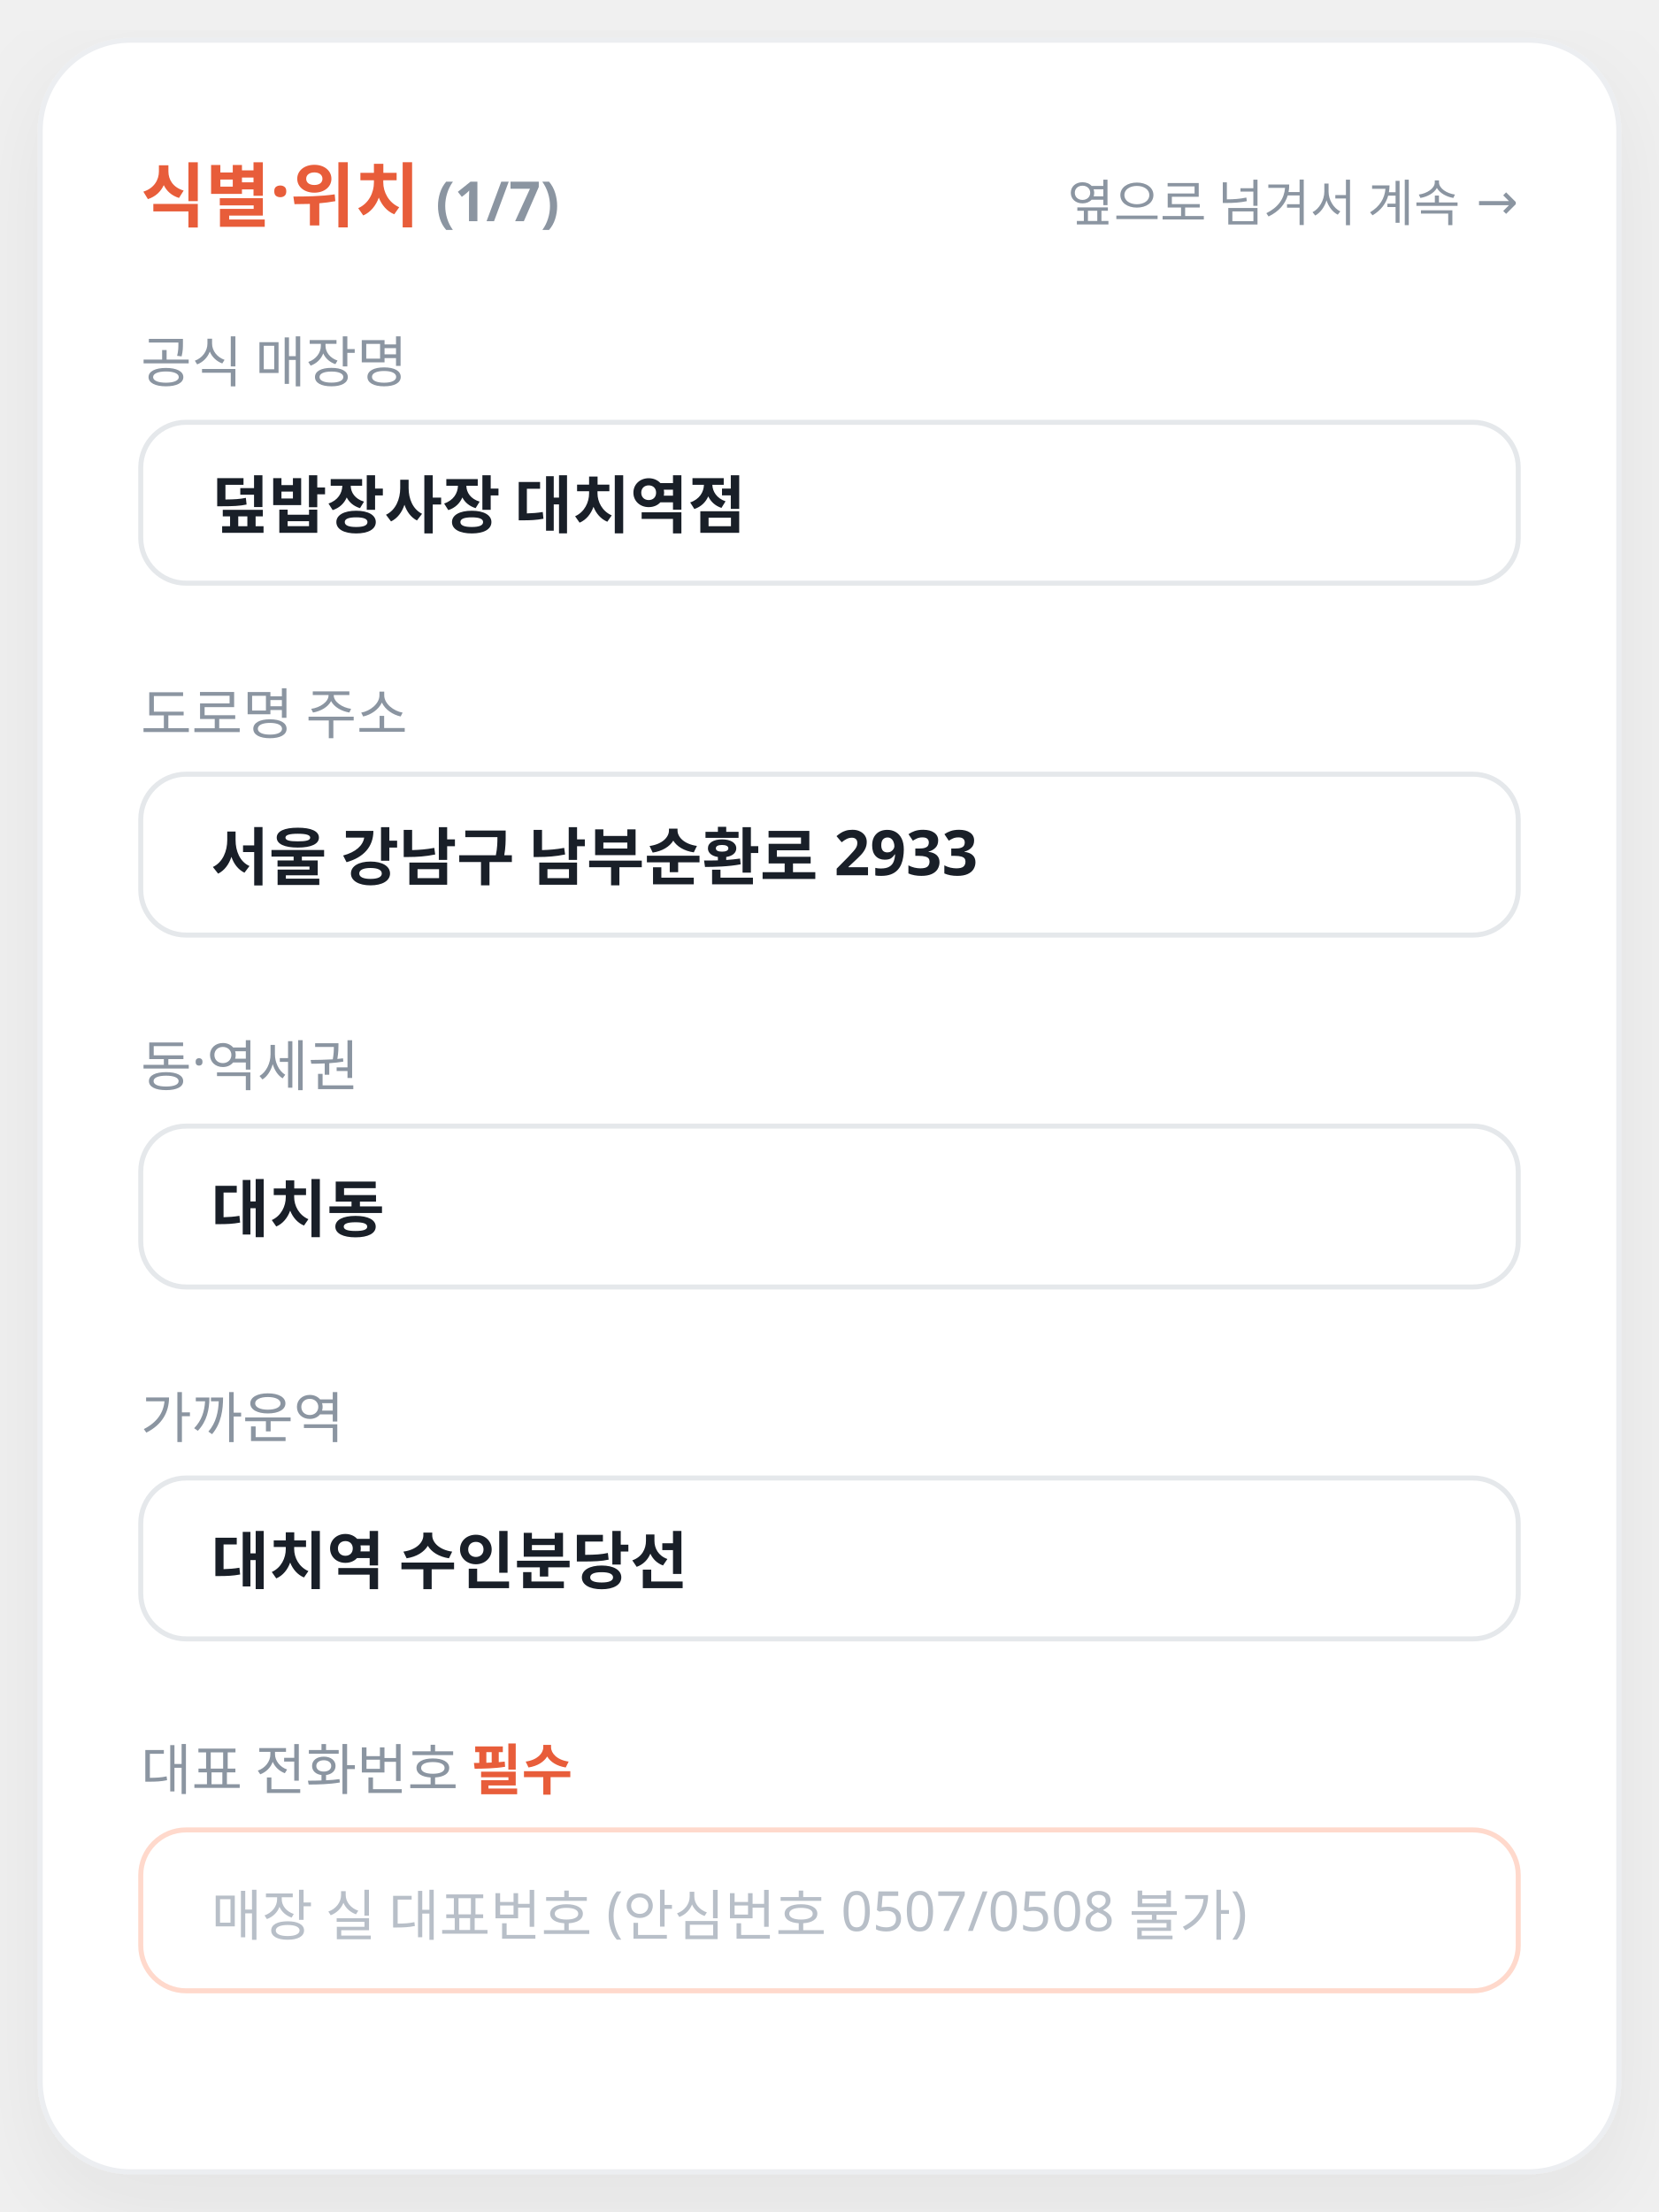
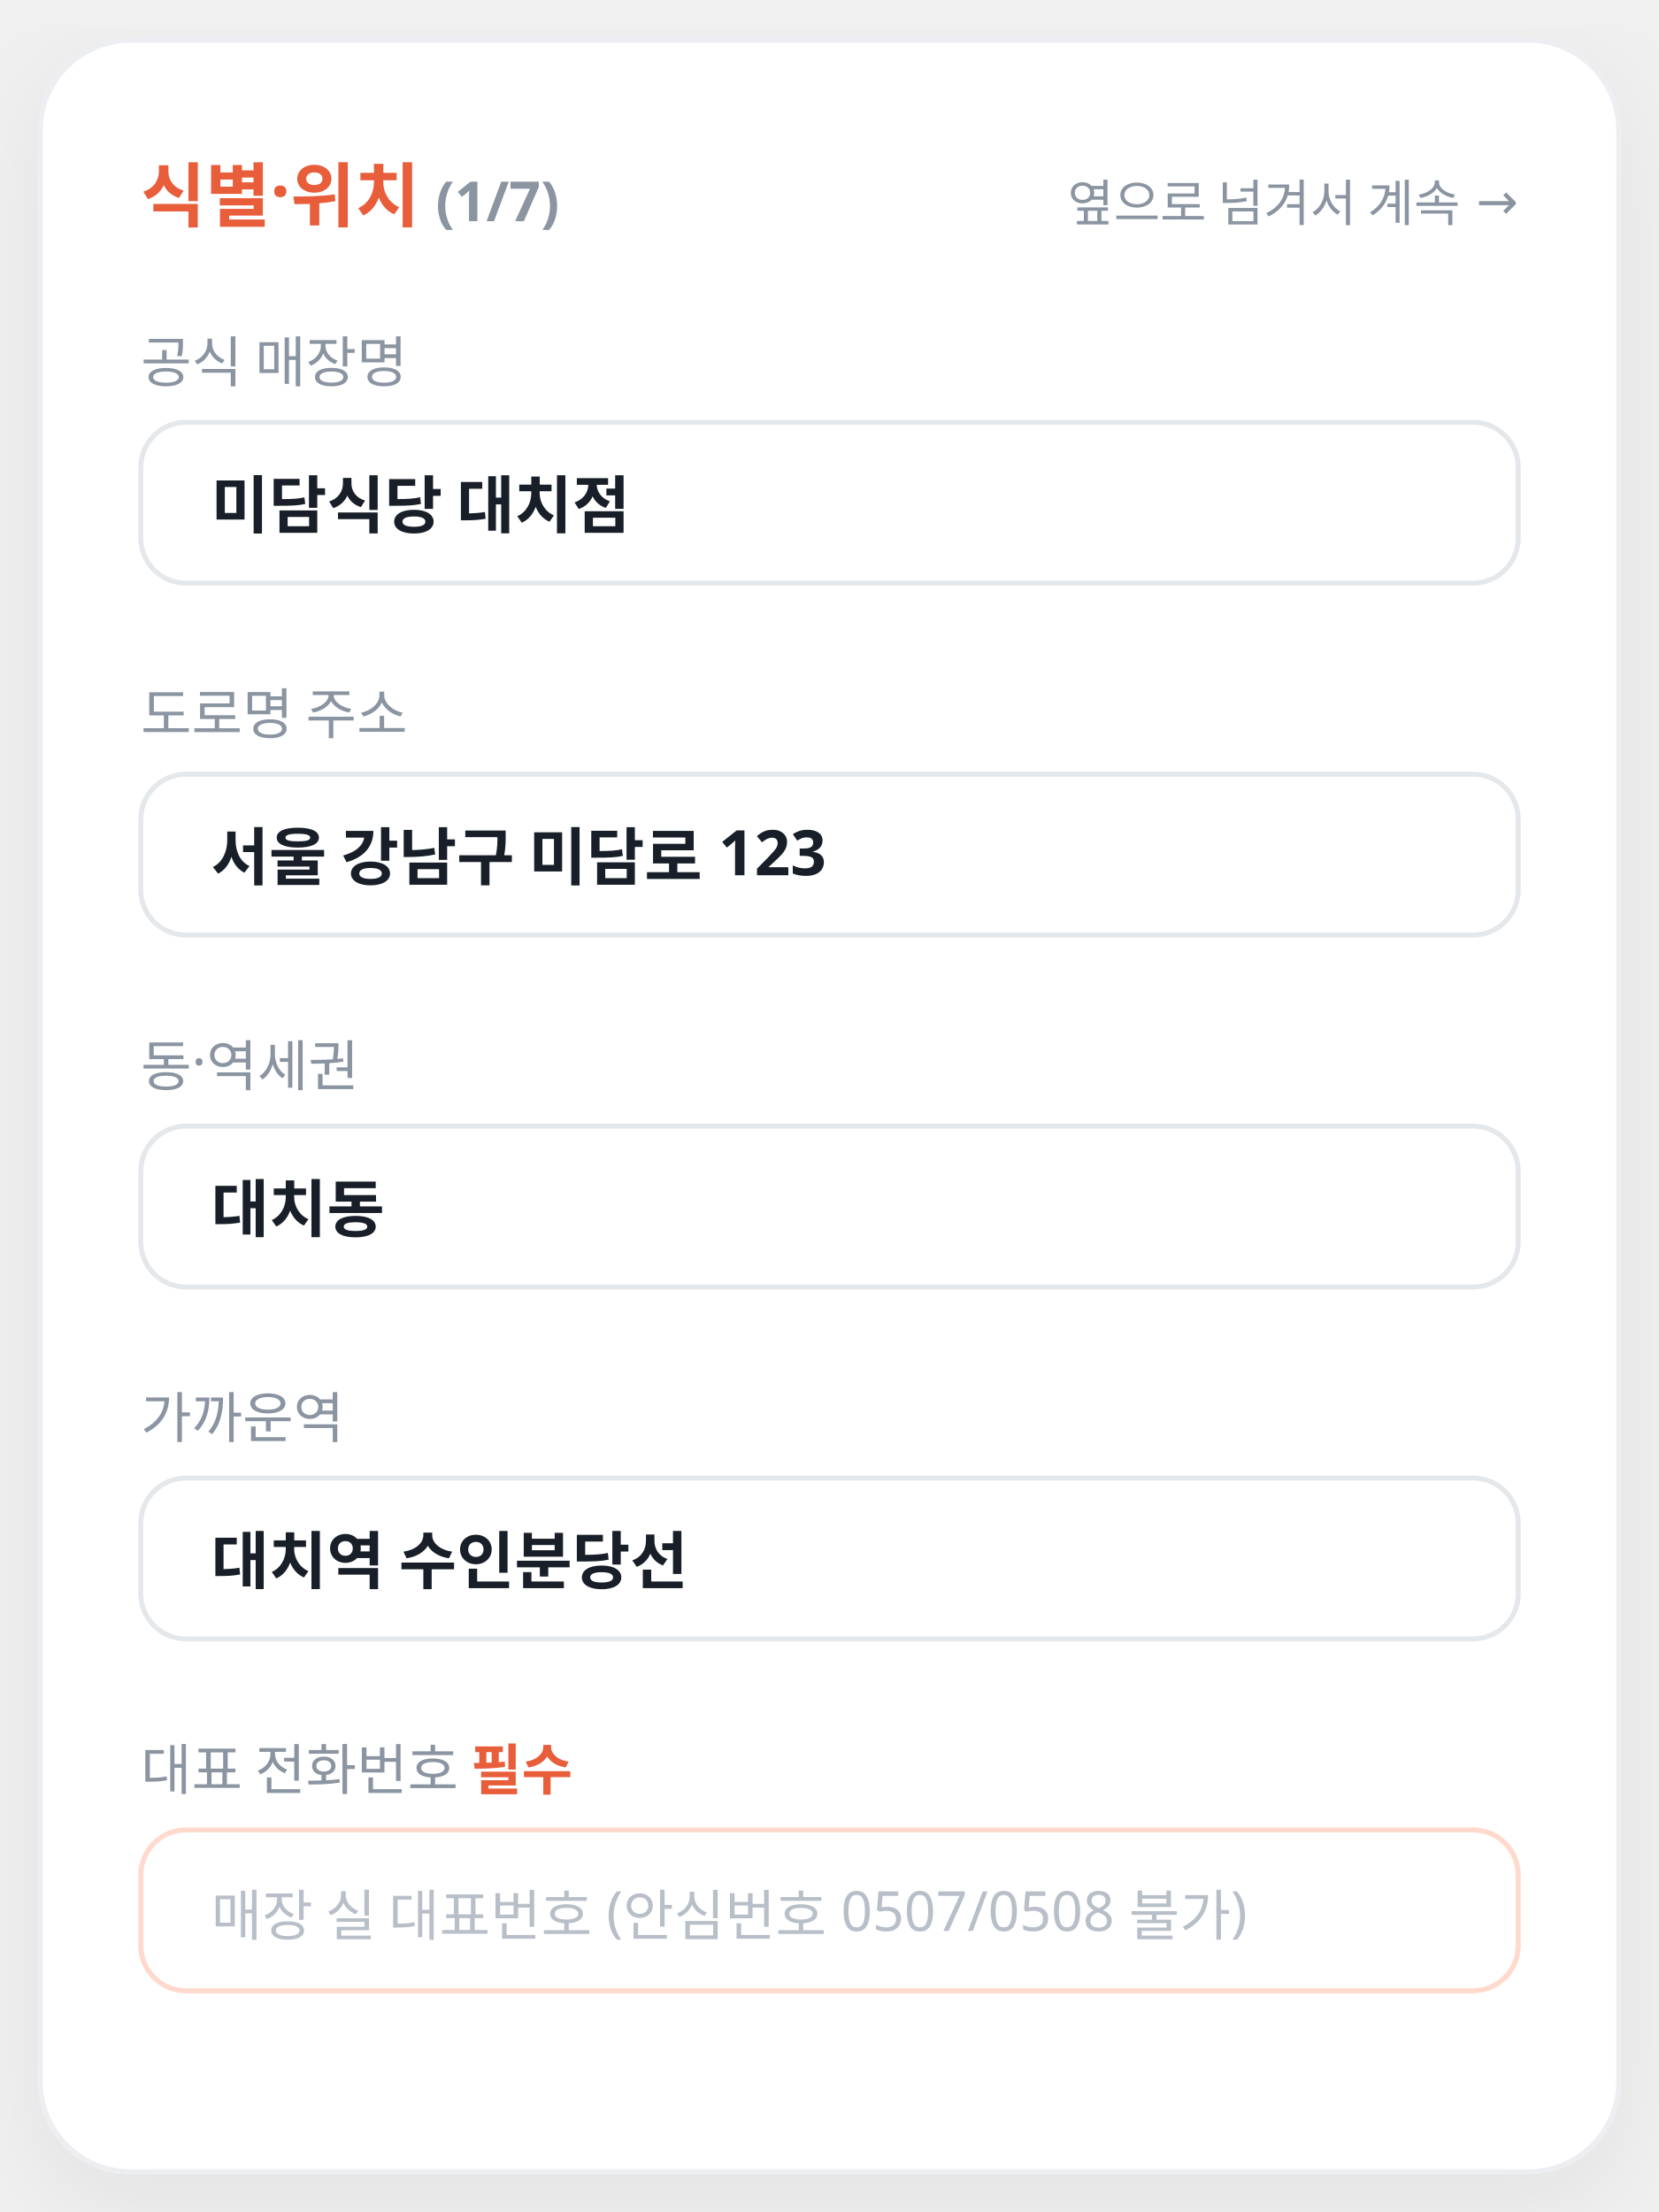
<svg xmlns="http://www.w3.org/2000/svg" width="330" height="440" viewBox="0 0 330 440" font-family="Pretendard, 'Apple SD Gothic Neo', 'Malgun Gothic', sans-serif">
  <defs>
    <filter id="s2" x="-20%" y="-20%" width="140%" height="140%">
      <feDropShadow dx="0" dy="6" stdDeviation="10" flood-color="#191F28" flood-opacity="0.06" />
    </filter>
  </defs>
  <rect x="8" y="8" width="314" height="424" rx="18" fill="#ffffff" stroke="#ECEEF1" stroke-width="1" filter="url(#s2)" />
  <text x="28" y="44" font-size="14" font-weight="800" fill="#E85D3A">식별·위치 <tspan fill="#8B95A1" font-weight="600" font-size="11">(1/7)</tspan>
  </text>
  <text x="302" y="44" font-size="10" fill="#8B95A1" text-anchor="end">옆으로 넘겨서 계속 →</text>
  <text x="28" y="76" font-size="11" fill="#8B95A1">공식 매장명</text>
  <rect x="28" y="84" width="274" height="32" rx="9" fill="#fff" stroke="#E5E8EB" />
-   <text x="42" y="105" font-size="12.5" font-weight="600" fill="#191F28">덮밥장사장 대치역점</text>
+   <text x="42" y="105" font-size="12.5" font-weight="600" fill="#191F28">미담식당 대치점</text>
  <text x="28" y="146" font-size="11" fill="#8B95A1">도로명 주소</text>
  <rect x="28" y="154" width="274" height="32" rx="9" fill="#fff" stroke="#E5E8EB" />
-   <text x="42" y="175" font-size="12.5" font-weight="600" fill="#191F28">서울 강남구 남부순환로 2933</text>
+   <text x="42" y="175" font-size="12.5" font-weight="600" fill="#191F28">서울 강남구 미담로 123</text>
  <text x="28" y="216" font-size="11" fill="#8B95A1">동·역세권</text>
  <rect x="28" y="224" width="274" height="32" rx="9" fill="#fff" stroke="#E5E8EB" />
  <text x="42" y="245" font-size="12.5" font-weight="600" fill="#191F28">대치동</text>
  <text x="28" y="286" font-size="11" fill="#8B95A1">가까운역</text>
  <rect x="28" y="294" width="274" height="32" rx="9" fill="#fff" stroke="#E5E8EB" />
  <text x="42" y="315" font-size="12.5" font-weight="600" fill="#191F28">대치역 수인분당선</text>
  <text x="28" y="356" font-size="11" fill="#8B95A1">대표 전화번호 <tspan fill="#E85D3A" font-weight="700">필수</tspan>
  </text>
  <rect x="28" y="364" width="274" height="32" rx="9" fill="#fff" stroke="#FFD9CC" />
  <text x="42" y="385" font-size="11" fill="#B8BFC8">매장 실 대표번호 (안심번호 0507/0508 불가)</text>
</svg>
